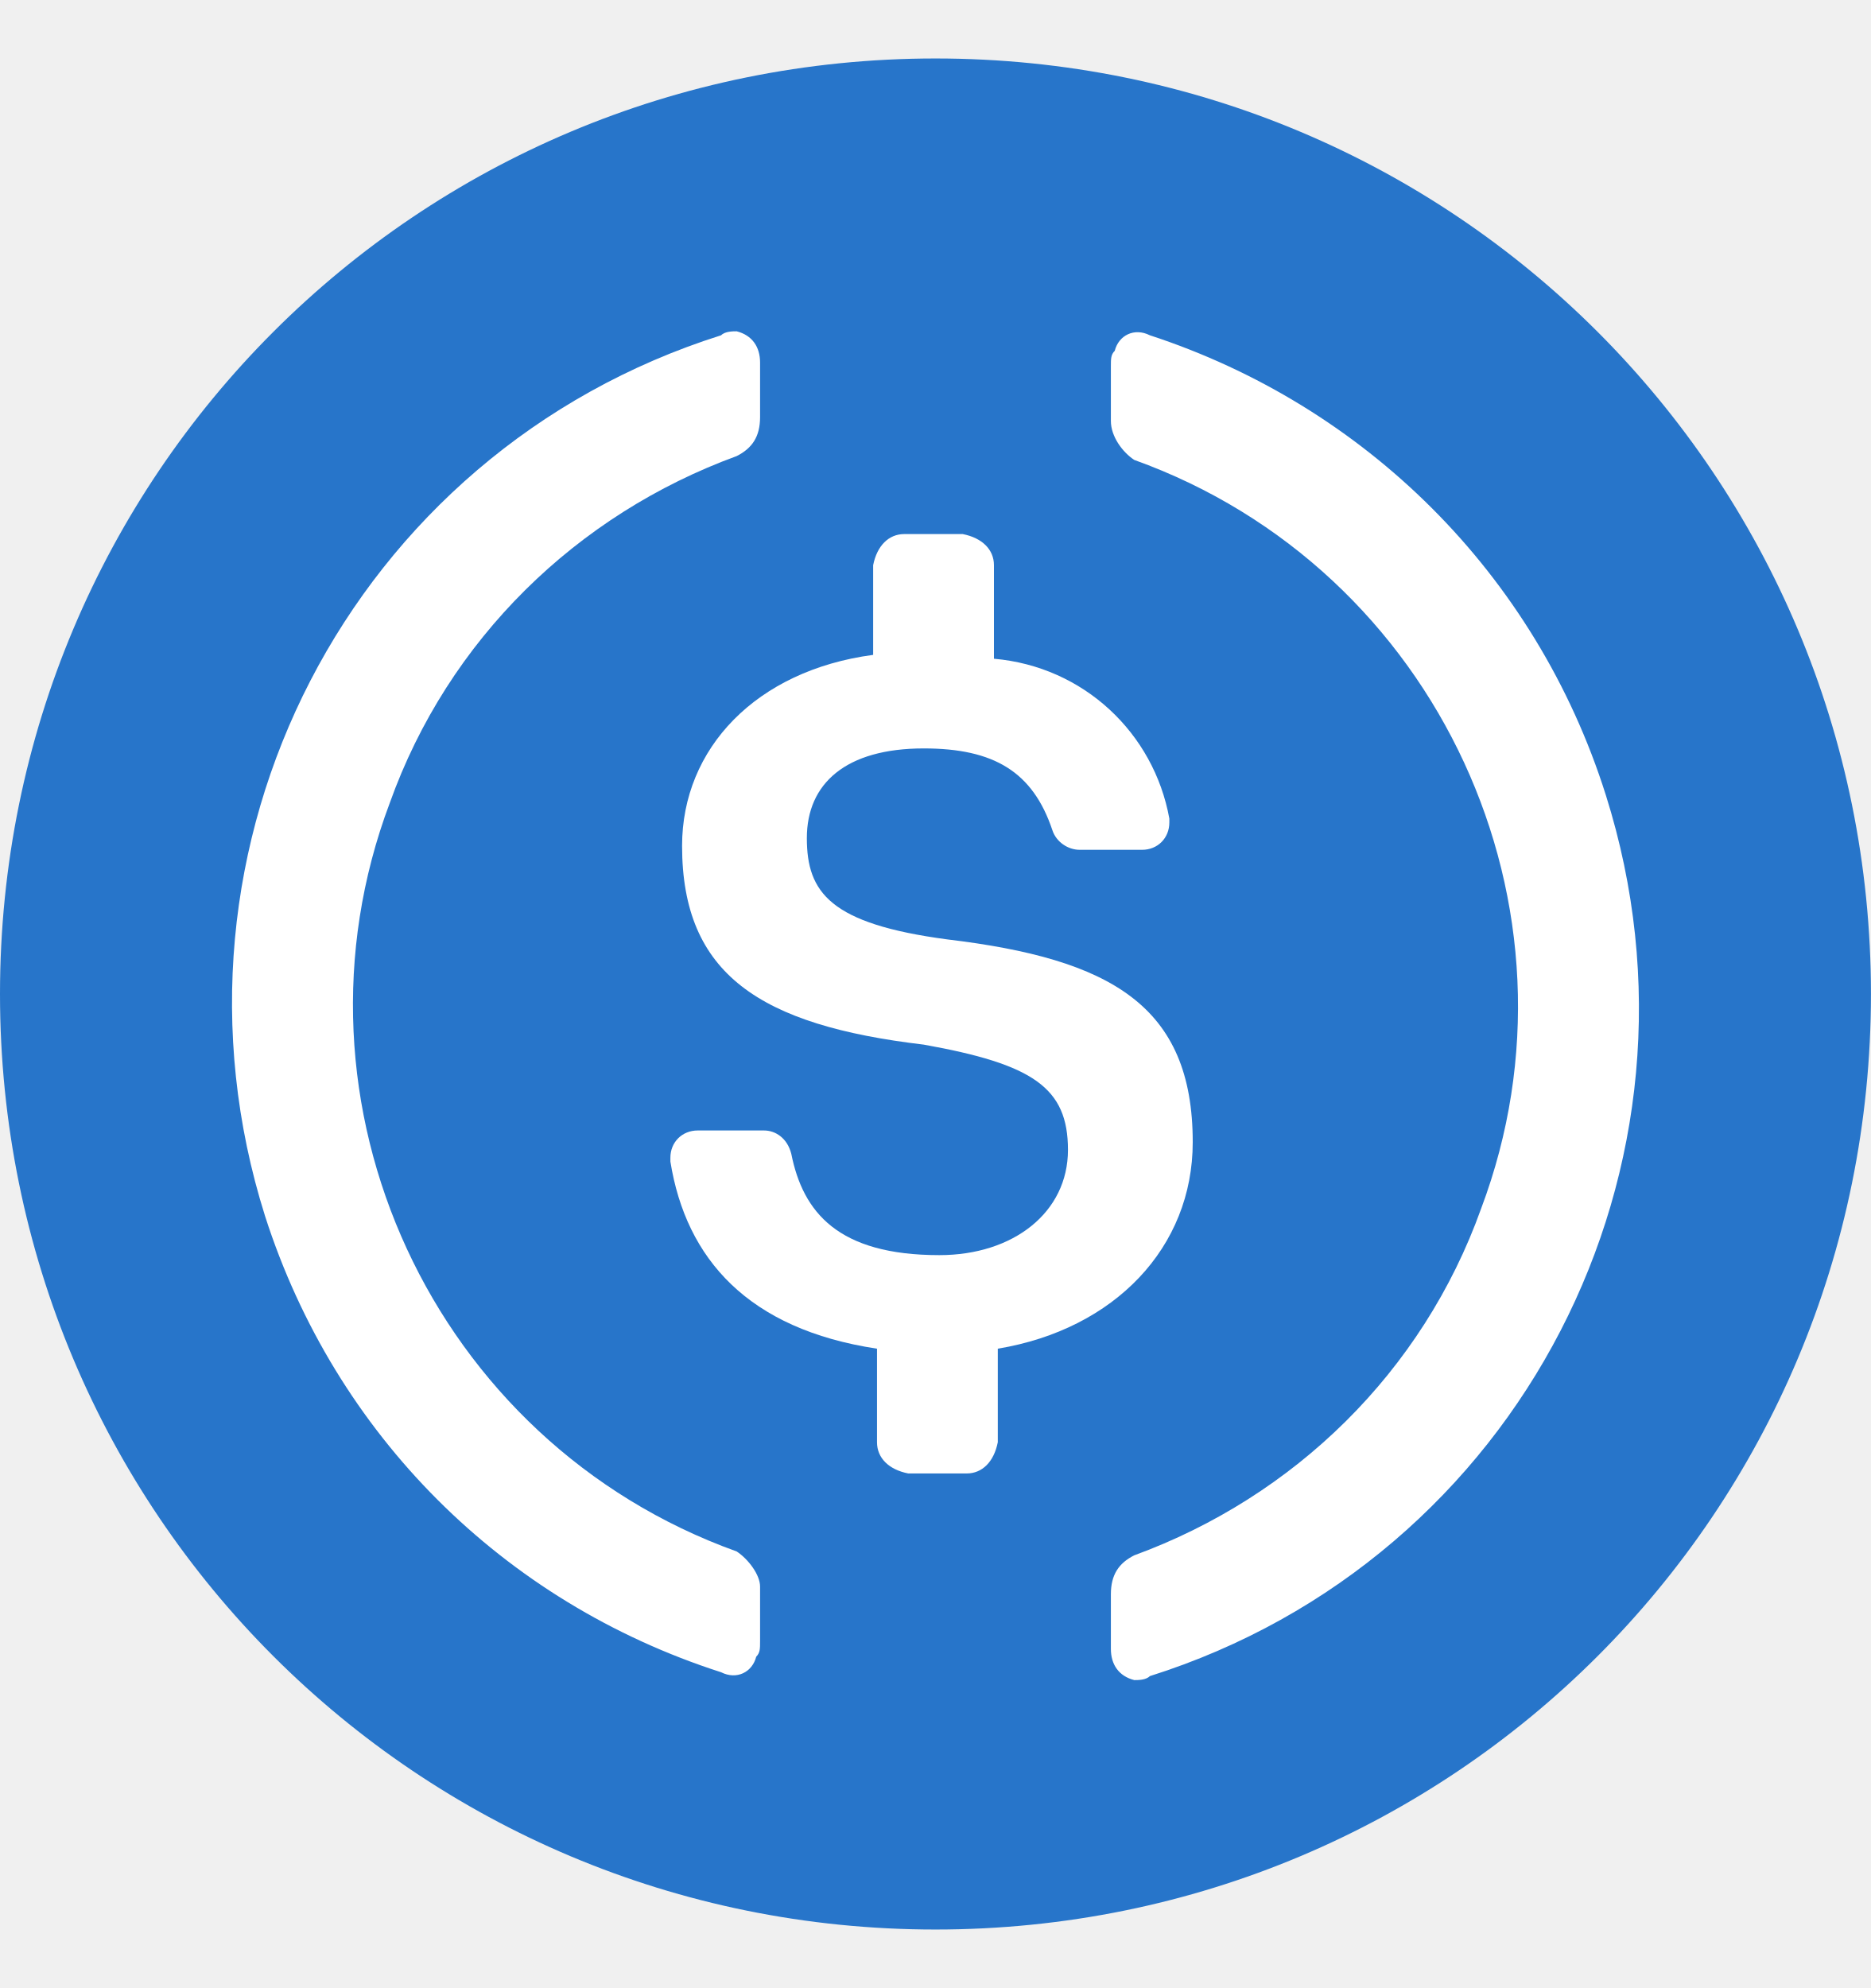
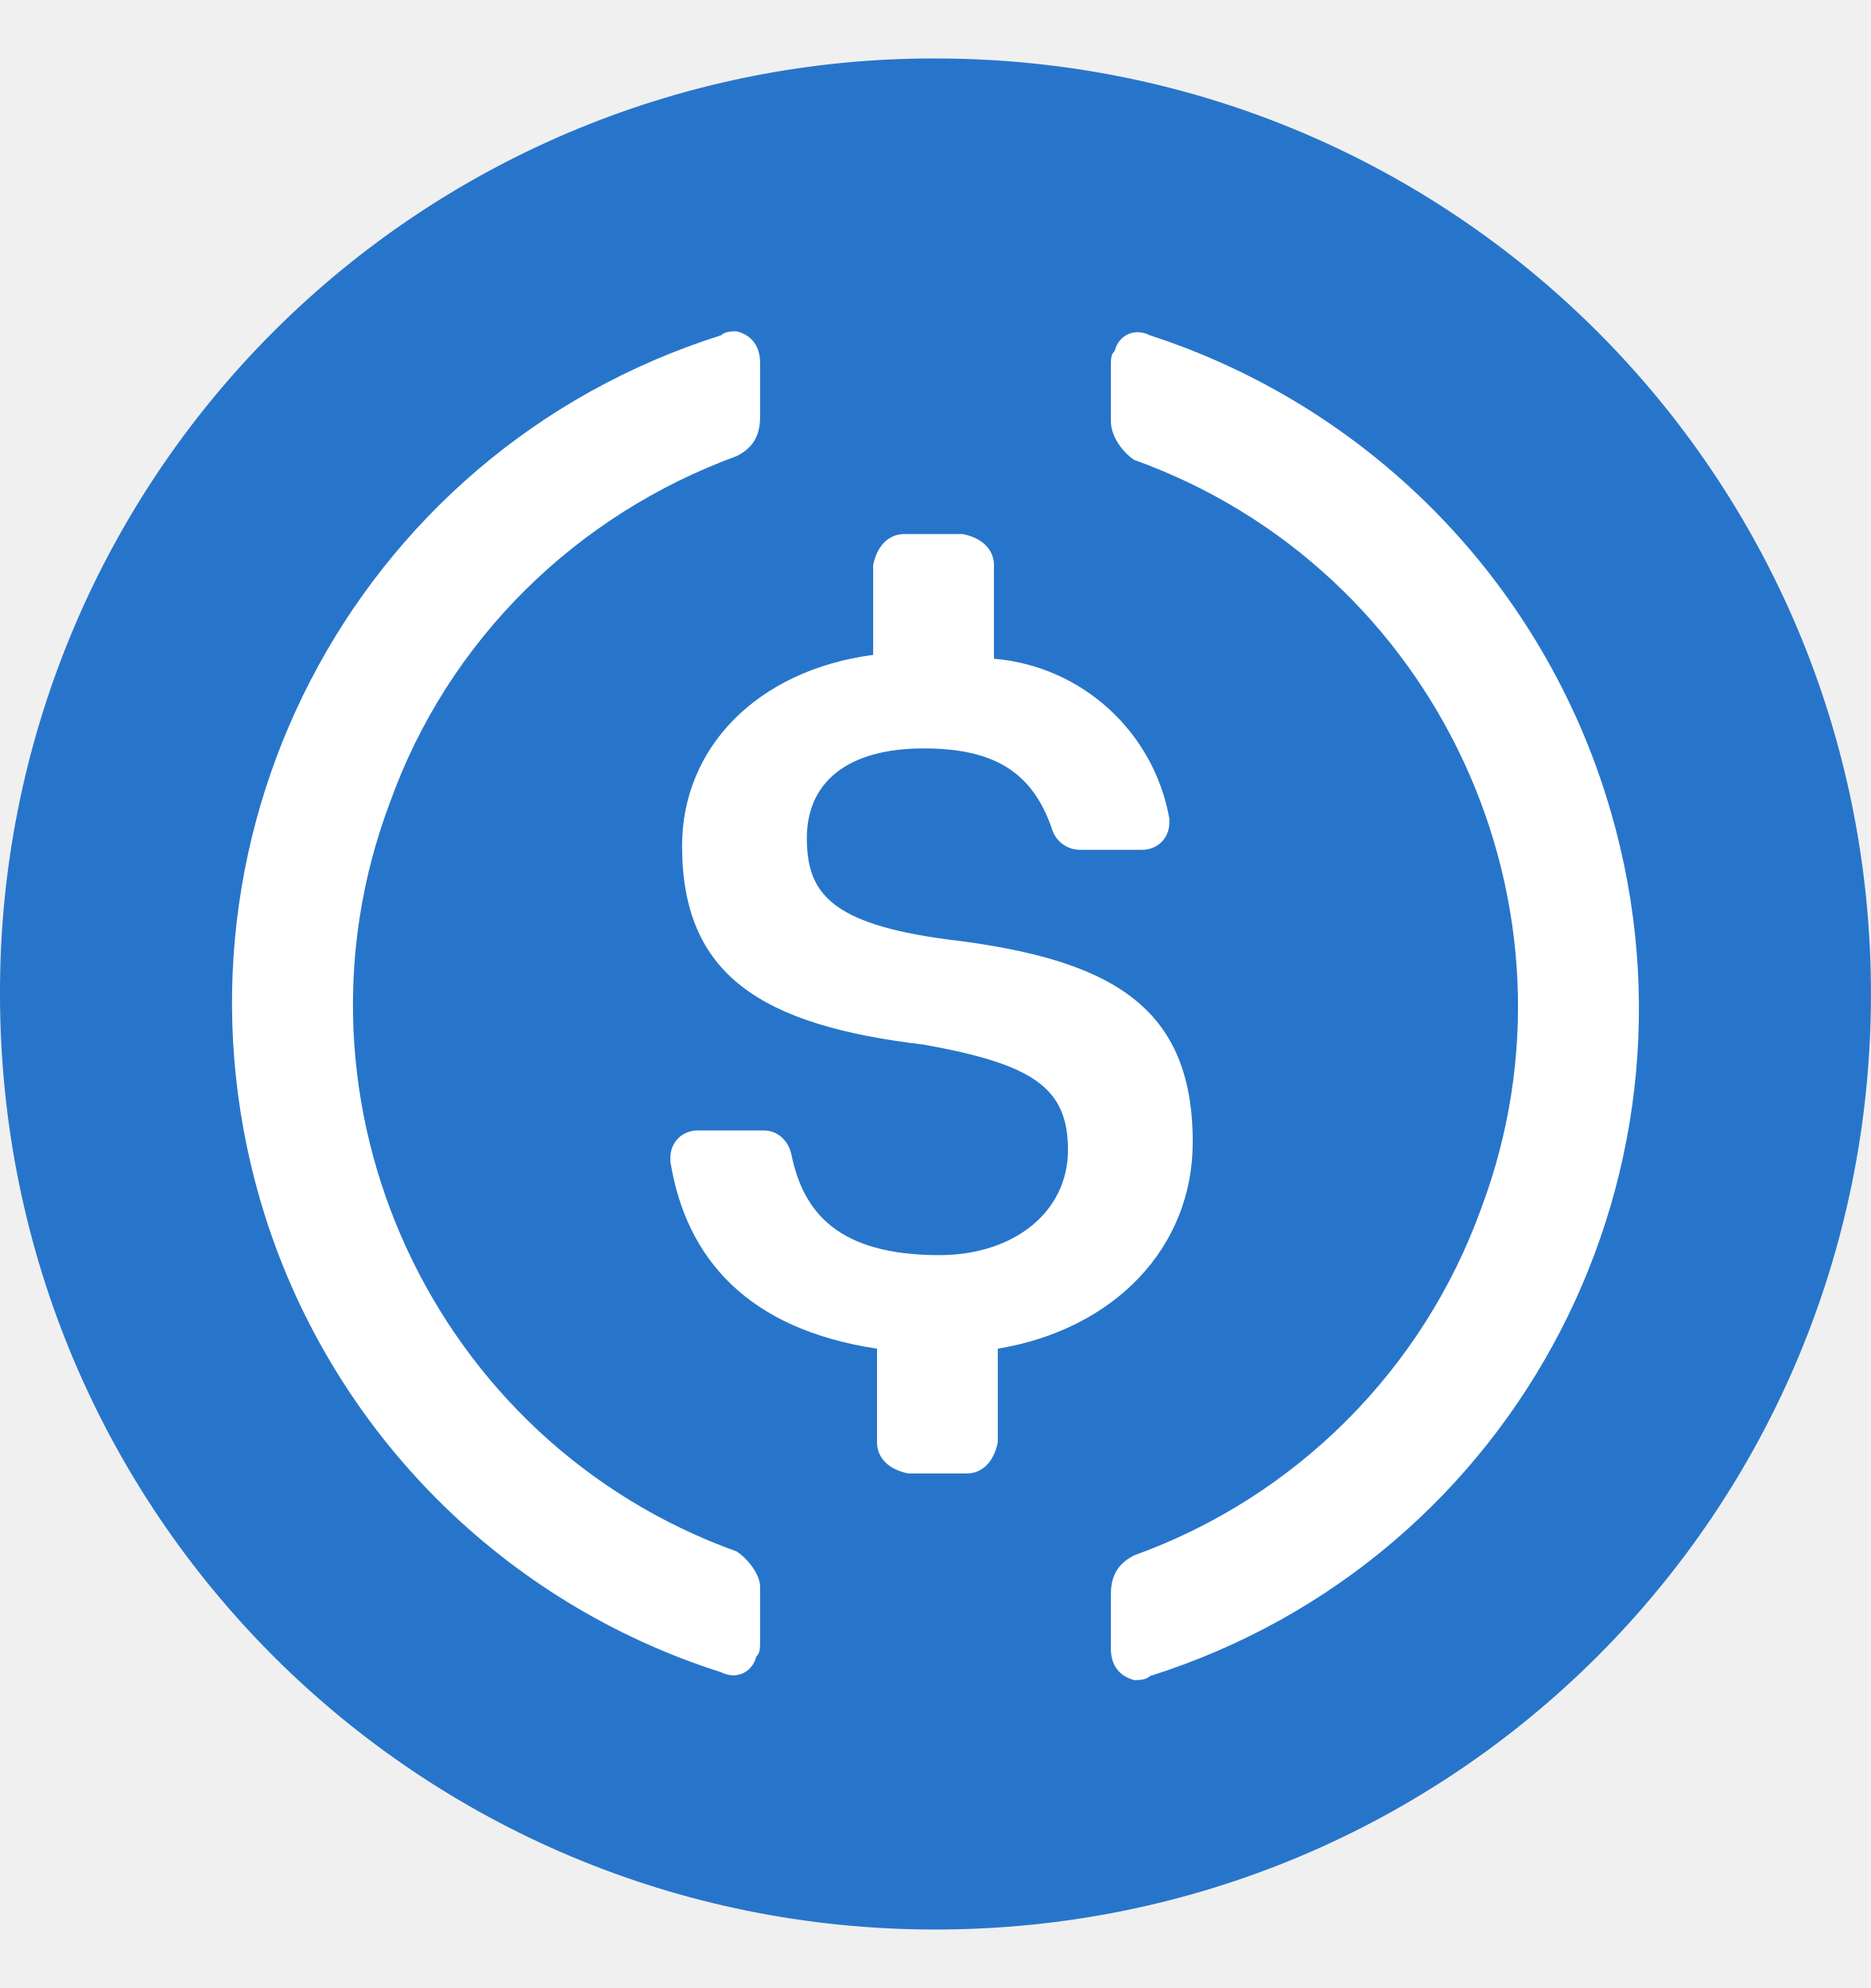
- <svg xmlns="http://www.w3.org/2000/svg" width="16" height="17" viewBox="0 0 16 17" fill="none">
-   <g clip-path="url(#clip0_3113_1884)">
-     <path d="M8 16.5C12.433 16.5 16 12.933 16 8.5C16 4.067 12.433 0.5 8 0.5C3.567 0.5 0 4.067 0 8.5C0 12.933 3.567 16.5 8 16.5Z" fill="#2775CA" />
-     <path d="M10.2 9.767C10.2 8.6 9.5 8.2 8.1 8.033C7.1 7.9 6.9 7.633 6.9 7.167C6.9 6.7 7.233 6.4 7.9 6.4C8.5 6.4 8.833 6.6 9 7.1C9.033 7.2 9.133 7.267 9.233 7.267H9.767C9.9 7.267 10 7.167 10 7.033V7C9.867 6.267 9.267 5.7 8.5 5.633V4.833C8.5 4.7 8.4 4.6 8.233 4.567H7.733C7.6 4.567 7.5 4.667 7.467 4.833V5.6C6.467 5.733 5.833 6.4 5.833 7.233C5.833 8.333 6.5 8.767 7.9 8.933C8.833 9.1 9.133 9.3 9.133 9.833C9.133 10.367 8.667 10.733 8.033 10.733C7.167 10.733 6.867 10.367 6.767 9.867C6.733 9.733 6.633 9.667 6.533 9.667H5.967C5.833 9.667 5.733 9.767 5.733 9.9V9.933C5.867 10.767 6.4 11.367 7.5 11.533V12.333C7.5 12.467 7.6 12.567 7.767 12.6H8.267C8.4 12.6 8.5 12.5 8.533 12.333V11.533C9.533 11.367 10.2 10.667 10.2 9.767Z" fill="white" />
-     <path d="M6.3 13.267C3.7 12.333 2.367 9.433 3.333 6.867C3.833 5.467 4.933 4.4 6.3 3.9C6.433 3.833 6.5 3.733 6.5 3.567V3.1C6.5 2.967 6.433 2.867 6.3 2.833C6.267 2.833 6.2 2.833 6.167 2.867C3 3.867 1.267 7.233 2.267 10.4C2.867 12.267 4.3 13.7 6.167 14.3C6.3 14.367 6.433 14.3 6.467 14.167C6.5 14.133 6.5 14.1 6.5 14.033V13.567C6.5 13.467 6.4 13.333 6.3 13.267ZM9.833 2.867C9.7 2.8 9.567 2.867 9.533 3C9.5 3.033 9.5 3.067 9.5 3.133V3.6C9.5 3.733 9.6 3.867 9.7 3.933C12.3 4.867 13.633 7.767 12.667 10.333C12.167 11.733 11.067 12.8 9.7 13.3C9.567 13.367 9.5 13.467 9.5 13.633V14.1C9.5 14.233 9.567 14.333 9.7 14.367C9.733 14.367 9.8 14.367 9.833 14.333C13 13.333 14.733 9.967 13.733 6.8C13.133 4.9 11.667 3.467 9.833 2.867Z" fill="white" />
+ <svg xmlns="http://www.w3.org/2000/svg" width="16" height="17" fill="none" viewBox="0 0 16 17">
+   <g clip-path="url(#a)">
+     <path fill="#2775CA" d="M8 16.5c4.433 0 8-3.567 8-8s-3.567-8-8-8a7.98 7.98 0 0 0-8 8c0 4.433 3.567 8 8 8" />
+     <path fill="#fff" d="M10.2 9.767c0-1.167-.7-1.567-2.1-1.734-1-.133-1.2-.4-1.2-.866 0-.467.333-.767 1-.767.6 0 .933.2 1.1.7a.25.25 0 0 0 .233.167h.534c.133 0 .233-.1.233-.234V7a1.665 1.665 0 0 0-1.5-1.367v-.8c0-.133-.1-.233-.267-.266h-.5c-.133 0-.233.1-.266.266V5.6c-1 .133-1.634.8-1.634 1.633 0 1.1.667 1.534 2.067 1.7.933.167 1.233.367 1.233.9 0 .534-.466.9-1.1.9-.866 0-1.166-.366-1.266-.866-.034-.134-.134-.2-.234-.2h-.566c-.134 0-.234.1-.234.233v.033c.134.834.667 1.434 1.767 1.6v.8c0 .134.1.234.267.267h.5c.133 0 .233-.1.266-.267v-.8c1-.166 1.667-.866 1.667-1.766" />
+     <path fill="#fff" d="M6.3 13.267c-2.6-.934-3.933-3.834-2.967-6.4.5-1.4 1.6-2.467 2.967-2.967.133-.067.2-.167.2-.333V3.1c0-.133-.067-.233-.2-.267-.033 0-.1 0-.133.034-3.167 1-4.9 4.366-3.9 7.533a6 6 0 0 0 3.9 3.9c.133.067.266 0 .3-.133.033-.034.033-.067.033-.134v-.466c0-.1-.1-.234-.2-.3m3.533-10.4c-.133-.067-.266 0-.3.133-.033.033-.033.067-.033.133V3.6c0 .133.1.267.2.333 2.6.934 3.933 3.834 2.967 6.4A4.93 4.93 0 0 1 9.7 13.3c-.133.067-.2.167-.2.333v.467c0 .133.067.233.2.267.033 0 .1 0 .133-.034 3.167-1 4.9-4.366 3.9-7.533a6.05 6.05 0 0 0-3.9-3.933" />
  </g>
  <defs>
-     <clipPath id="clip0_3113_1884">
-       <rect width="16" height="16" fill="white" transform="translate(0 0.5)" />
+     <clipPath id="a">
+       <path fill="#fff" d="M0 .5h16v16H0z" />
    </clipPath>
  </defs>
</svg>
